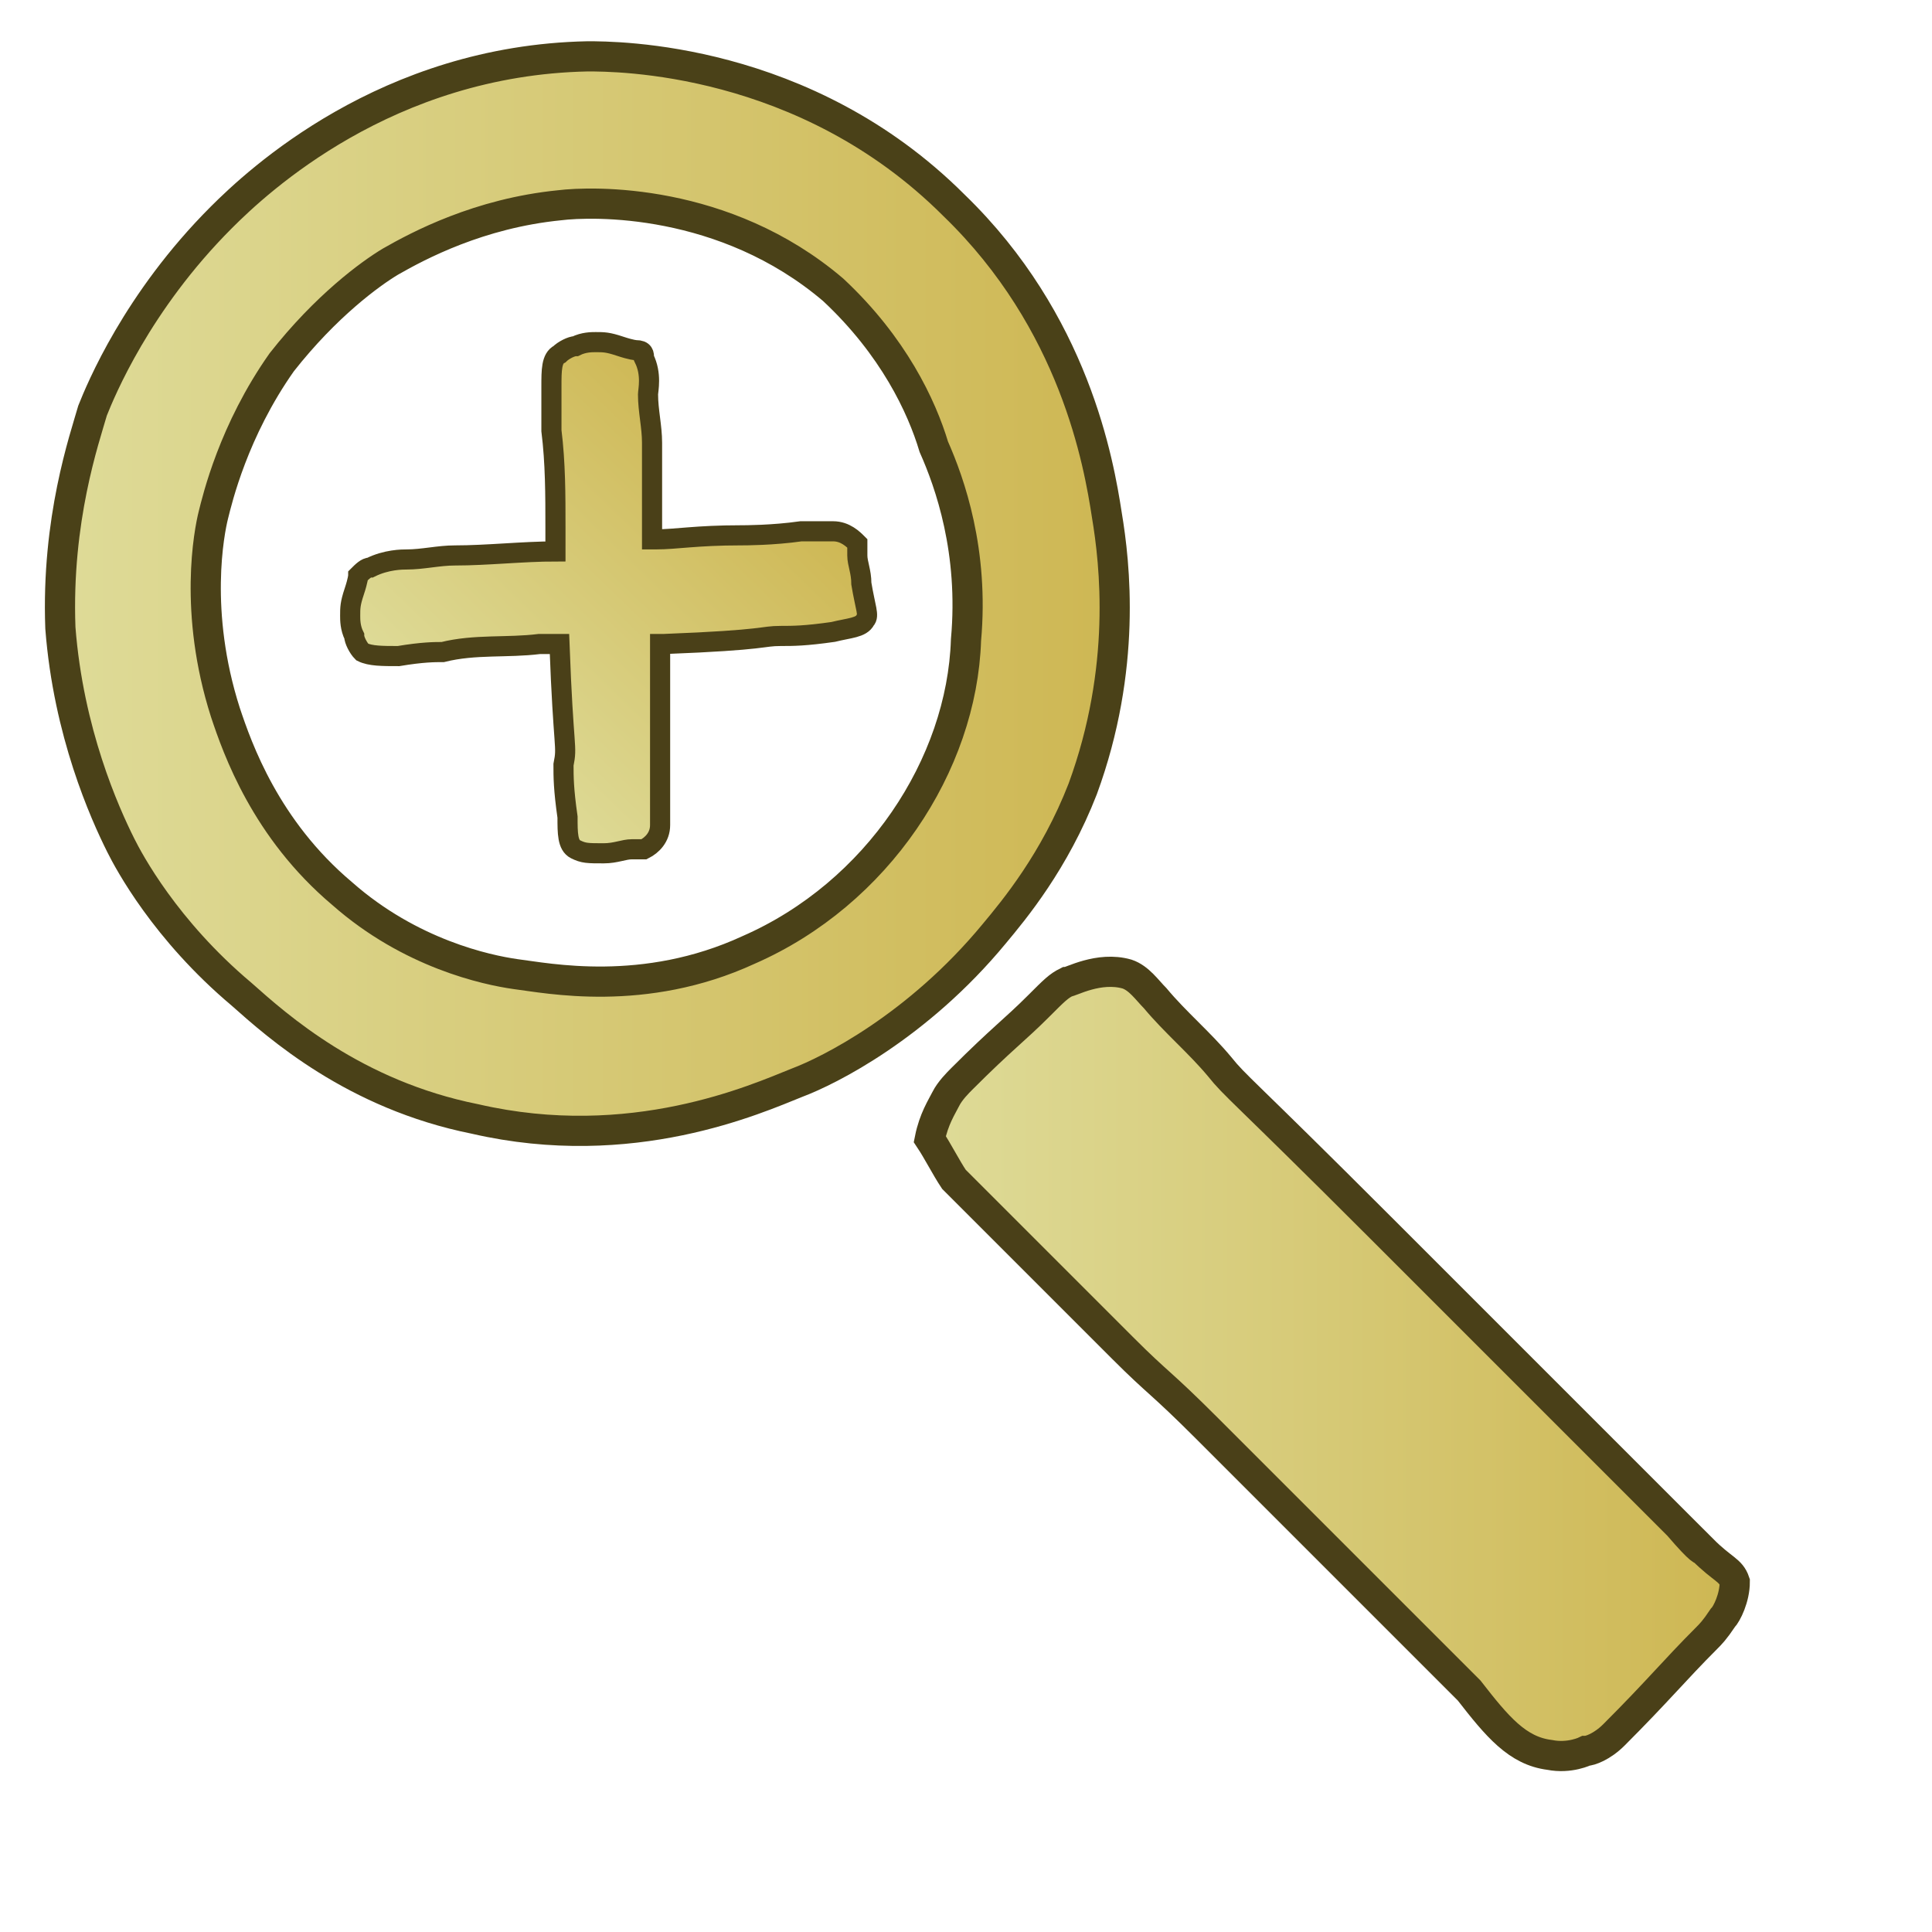
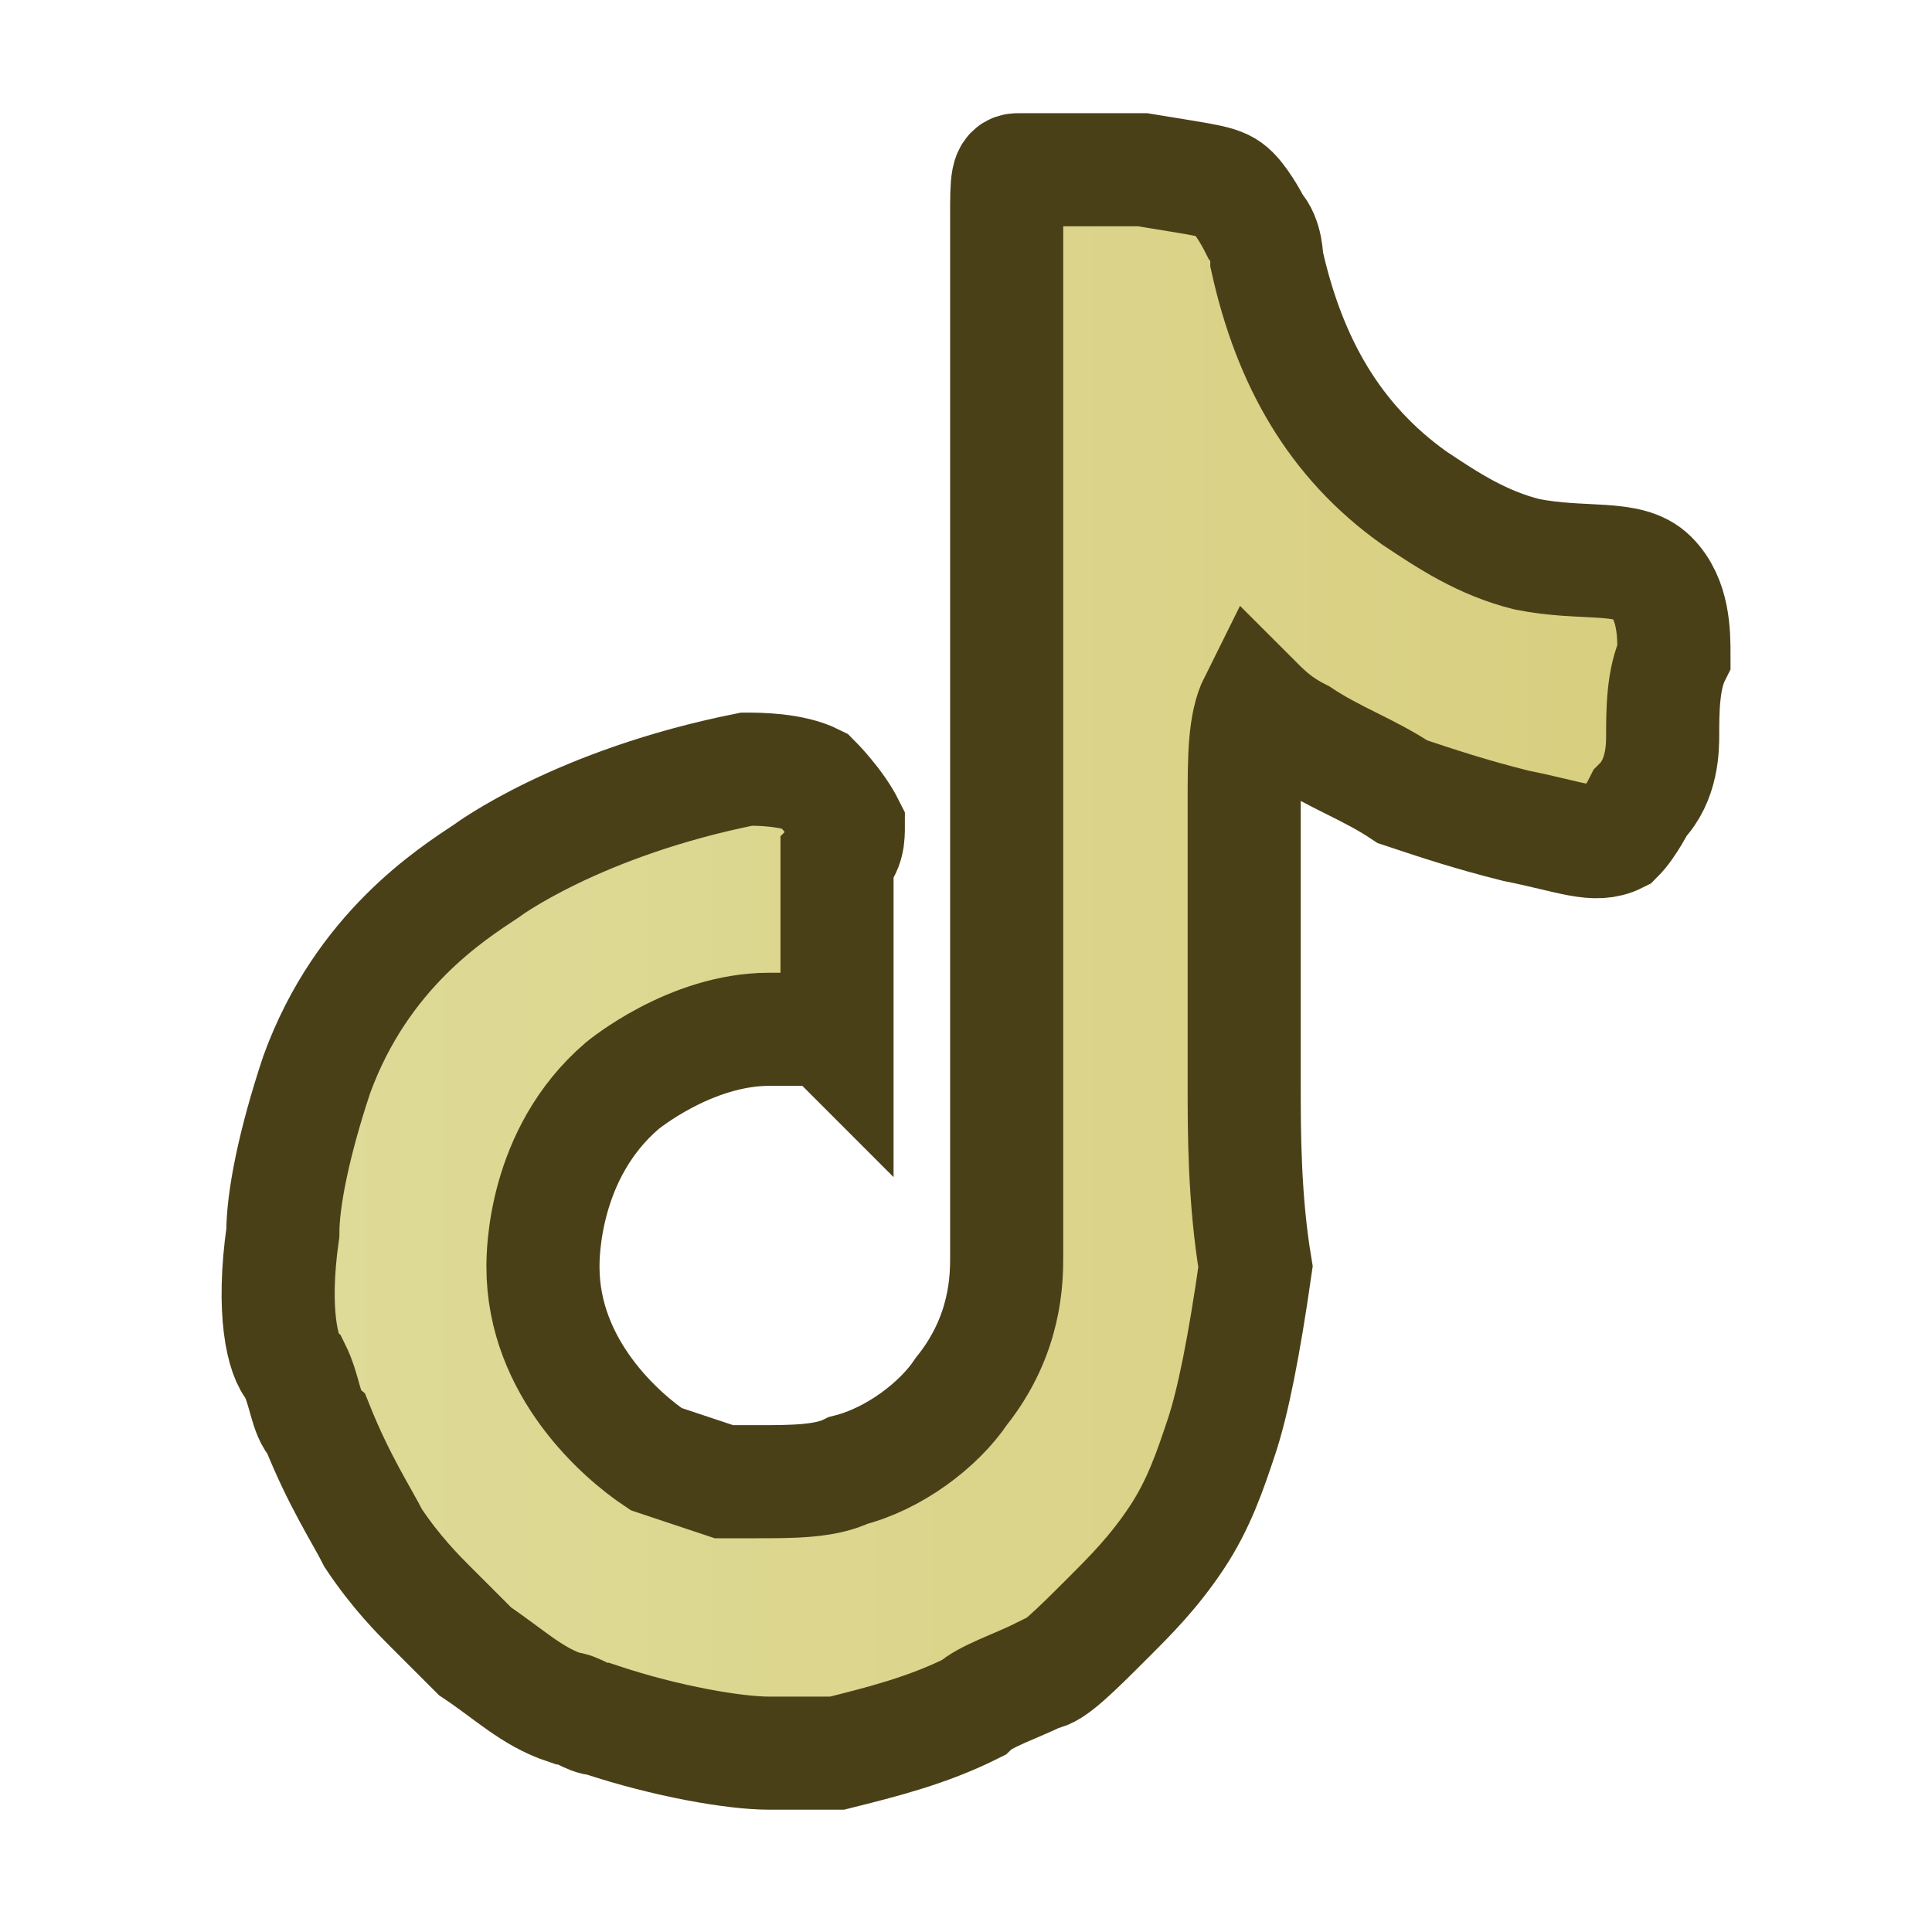
<svg xmlns="http://www.w3.org/2000/svg" version="1.1" id="Layer_1" x="0px" y="0px" viewBox="0 0 48 48" style="enable-background:new 0 0 48 48;" xml:space="preserve">
  <style type="text/css">
- 	.st0{fill:url(#SVGID_1_);stroke:#4A4118;stroke-width:0.75;stroke-miterlimit:10;}
- 	
- 		.st1{fill:url(#SVGID_00000115498186797829525710000017127744039627283358_);stroke:#4A4018;stroke-width:0.75;stroke-miterlimit:10;}
- 	
- 		.st2{fill:url(#SVGID_00000040568429175339502770000012494644597020739481_);stroke:#4A4018;stroke-width:0.5;stroke-miterlimit:10;}
- 	.st3{display:none;fill:none;stroke:#000000;stroke-width:2;stroke-miterlimit:10;}
+ 	.st0{fill:url(#SVGID_1_);stroke:#4A4018;stroke-miterlimit:10;}
</style>
-   <g id="Layer_1_00000038406008441939072820000001758832665104234405_">
-     <linearGradient id="SVGID_1_" gradientUnits="userSpaceOnUse" x1="1.463" y1="35.278" x2="27.74" y2="35.278" gradientTransform="matrix(1 0 0 -1 0 50)">
+   <g transform="translate(1.406593 1.406593) scale(2.81 2.81)">
+     <linearGradient id="SVGID_1_" gradientUnits="userSpaceOnUse" x1="1.984" y1="7.933" x2="36.467" y2="7.933">
      <stop offset="0" style="stop-color:#DEDB98" />
      <stop offset="1" style="stop-color:#CEB753" />
    </linearGradient>
-     <path class="st0" d="M14.6,1.4c-5,0.1-8.2,3.1-9.1,4c-2.1,2.1-3,4.3-3.2,4.8c-0.2,0.7-0.9,2.7-0.8,5.4c0.2,2.6,1.1,4.6,1.5,5.4   c0.2,0.4,1.1,2.1,3,3.7c0.9,0.8,2.8,2.5,5.8,3.1c3.9,0.9,7-0.5,8-0.9c0.8-0.3,3-1.4,4.9-3.7c0.5-0.6,1.5-1.8,2.2-3.6   c1.1-3,0.8-5.6,0.6-6.8c-0.2-1.3-0.8-4.8-3.8-7.7C20,1.4,15.3,1.4,14.6,1.4z M18.6,23.6c-2.6,1.2-5,0.7-5.8,0.6   c-0.7-0.1-2.6-0.5-4.3-2c-1.9-1.6-2.6-3.6-2.9-4.5c-0.8-2.5-0.4-4.5-0.3-4.9C5.4,12.4,5.8,10.7,7,9c1.1-1.4,2.2-2.2,2.7-2.5   c0.7-0.4,2.2-1.2,4.2-1.4c0.8-0.1,4.1-0.2,6.8,2.1c1.5,1.4,2.2,2.9,2.5,3.9c0.4,0.9,1,2.6,0.8,4.8C23.9,19,21.8,22.2,18.6,23.6z" />
-   </g>
-   <g id="Layer_3">
-     <linearGradient id="SVGID_00000159437295587081291290000017944463332918356413_" gradientUnits="userSpaceOnUse" x1="23" y1="16.09" x2="42.994" y2="16.09" gradientTransform="matrix(1 0 0 -1 0 50)">
-       <stop offset="0" style="stop-color:#DEDB98" />
-       <stop offset="1" style="stop-color:#CEB753" />
-     </linearGradient>
-     <path style="fill:url(#SVGID_00000159437295587081291290000017944463332918356413_);stroke:#4A4018;stroke-width:0.75;stroke-miterlimit:10;" d="   M42.8,40.2C42.8,40.2,42.8,40.2,42.8,40.2c-0.2,0.3-0.3,0.4-0.4,0.5c-0.8,0.8-1.2,1.3-2.3,2.4c0,0,0,0,0,0   c-0.3,0.3-0.6,0.4-0.7,0.4c0,0-0.4,0.2-0.9,0.1c-0.8-0.1-1.3-0.7-2-1.6c-0.6-0.6-1.2-1.2-1.8-1.8c-0.6-0.6-1.2-1.2-2.3-2.3   c-0.3-0.3-1.2-1.2-2.4-2.4c-1.2-1.2-1.2-1.1-2.1-2c-0.8-0.8-1-1-2.4-2.4c-0.8-0.8-1.4-1.4-1.8-1.8c-0.2-0.3-0.4-0.7-0.6-1   c0.1-0.5,0.3-0.8,0.4-1c0.1-0.2,0.3-0.4,0.4-0.5c1-1,1.3-1.2,1.9-1.8c0.4-0.4,0.5-0.5,0.7-0.6c0.1,0,0.8-0.4,1.5-0.2   c0.3,0.1,0.5,0.4,0.7,0.6c0.5,0.6,1.1,1.1,1.6,1.7c0.4,0.5,0.5,0.5,4,4c0.6,0.6,1.5,1.5,2.7,2.7c0.6,0.6,1.3,1.3,2.8,2.8   c0.1,0.1,1,1,1.9,1.9c0.6,0.7,0.6,0.6,0.6,0.6c0.5,0.5,0.7,0.5,0.8,0.8C43.1,39.7,42.9,40.1,42.8,40.2z" />
-     <linearGradient id="SVGID_00000039127284617930173060000007968834993322510253_" gradientUnits="userSpaceOnUse" x1="11.5" y1="31.422" x2="18.756" y2="38.936" gradientTransform="matrix(1 0 0 -1 0 50)">
-       <stop offset="0" style="stop-color:#DEDB98" />
-       <stop offset="1" style="stop-color:#CEB753" />
-     </linearGradient>
-     <path style="fill:url(#SVGID_00000039127284617930173060000007968834993322510253_);stroke:#4A4018;stroke-width:0.5;stroke-miterlimit:10;" d="   M21.5,15.4c-0.1,0.2-0.4,0.2-0.8,0.3c-0.7,0.1-1,0.1-1.3,0.1c-0.5,0-0.3,0.1-2.9,0.2c0,0-0.1,0-0.1,0v0.1c0,0.5,0,1,0,2.1   c0,0.1,0,0.8,0,1.5c0,0.2,0,0.3,0,0.5c0,0.3,0,0.3,0,0.3c0,0.3-0.2,0.5-0.4,0.6c0,0,0,0,0,0c-0.2,0-0.3,0-0.3,0   c-0.2,0-0.4,0.1-0.7,0.1c-0.4,0-0.5,0-0.7-0.1c-0.2-0.1-0.2-0.4-0.2-0.8c-0.1-0.7-0.1-1-0.1-1.3c0.1-0.5,0-0.3-0.1-3c0,0,0,0,0,0   c-0.1,0-0.3,0-0.5,0c-0.8,0.1-1.6,0-2.4,0.2c-0.2,0-0.5,0-1.1,0.1c-0.4,0-0.7,0-0.9-0.1c-0.1-0.1-0.2-0.3-0.2-0.4   c-0.1-0.2-0.1-0.4-0.1-0.5c0-0.2,0-0.3,0.1-0.6c0.1-0.3,0.1-0.4,0.1-0.4c0.1-0.1,0.2-0.2,0.3-0.2c0.4-0.2,0.8-0.2,0.9-0.2   c0.4,0,0.8-0.1,1.2-0.1c0.8,0,1.7-0.1,2.5-0.1c0-0.2,0-0.4,0-0.6c0-0.8,0-1.6-0.1-2.4c0-0.2,0-0.5,0-1.1c0-0.4,0-0.7,0.2-0.8   c0.1-0.1,0.3-0.2,0.4-0.2c0.2-0.1,0.4-0.1,0.5-0.1c0.2,0,0.3,0,0.6,0.1c0.3,0.1,0.4,0.1,0.4,0.1C16,8.7,16,8.8,16,8.9   c0.2,0.4,0.1,0.8,0.1,0.9c0,0.4,0.1,0.8,0.1,1.2c0,0.8,0,1.6,0,2.4h0.1c0.5,0,1-0.1,2.1-0.1c0.1,0,0.8,0,1.5-0.1c0.2,0,0.3,0,0.5,0   c0.3,0,0.3,0,0.3,0c0.3,0,0.5,0.2,0.6,0.3c0,0,0,0,0,0c0,0.2,0,0.3,0,0.3c0,0.2,0.1,0.4,0.1,0.7C21.5,15.1,21.6,15.3,21.5,15.4z" />
-   </g>
-   <g id="Layer_4">
- </g>
-   <g id="Layer_2_00000091001606080322037100000010130882459859956409_">
-     <circle class="st3" cx="24" cy="24" r="22.7" />
+     <path class="st0" d="M14.1,4.6c-0.2-0.2-0.6-0.1-1.1-0.2c-0.4-0.1-0.7-0.3-1-0.5c-0.7-0.5-1.1-1.2-1.3-2.1c0,0,0-0.2-0.1-0.3   c0,0-0.1-0.2-0.2-0.3C10.3,1.1,10.2,1.1,9.6,1C9.3,1,9,1,8.7,1c-0.1,0-0.2,0-0.2,0C8.4,1,8.4,1.1,8.4,1.4c0,0.2,0,0.3,0,0.4   c0,0,0,0.2,0,0.5c0,0.4,0,0.8,0,1.3c0,0,0,0.6,0,0.6c0,0,0,1.2,0,1.2c0,0,0,1.8,0,1.8c0,0.4,0,0.8,0,1.2c0,0.7,0,1.5,0,2.2   c0,0.2,0,0.7-0.4,1.2c-0.2,0.3-0.6,0.6-1,0.7c-0.2,0.1-0.5,0.1-0.8,0.1c-0.1,0-0.2,0-0.3,0c0,0-0.3-0.1-0.6-0.2   c-0.3-0.2-1-0.8-1-1.7c0-0.1,0-1,0.7-1.6c0,0,0.6-0.5,1.3-0.5c0.2,0,0.3,0,0.3,0c0.1,0,0.2,0,0.3,0.1V7.1C7,7,7,6.9,7,6.8   C6.9,6.6,6.7,6.4,6.7,6.4C6.5,6.3,6.2,6.3,6.1,6.3C4.6,6.6,3.8,7.2,3.8,7.2C3.5,7.4,2.7,7.9,2.3,9C2.1,9.6,2,10.1,2,10.4   c-0.1,0.7,0,1.1,0.1,1.2c0.1,0.2,0.1,0.4,0.2,0.5c0.2,0.5,0.4,0.8,0.5,1c0.2,0.3,0.4,0.5,0.5,0.6c0.1,0.1,0.2,0.2,0.4,0.4   c0.3,0.2,0.5,0.4,0.8,0.5c0.1,0,0.2,0.1,0.3,0.1c0.6,0.2,1.2,0.3,1.5,0.3c0.3,0,0.5,0,0.6,0c0.4-0.1,0.8-0.2,1.2-0.4   c0.1-0.1,0.4-0.2,0.6-0.3c0.1,0,0.3-0.2,0.6-0.5c0.2-0.2,0.4-0.4,0.6-0.7c0.2-0.3,0.3-0.6,0.4-0.9c0.1-0.3,0.2-0.8,0.3-1.5   c-0.1-0.6-0.1-1.2-0.1-1.6c0-0.3,0-0.7,0-1.1c0-0.4,0-0.9,0-1.4c0-0.4,0-0.7,0.1-0.9c0.1,0.1,0.2,0.2,0.4,0.3   c0.3,0.2,0.6,0.3,0.9,0.5c0.3,0.1,0.6,0.2,1,0.3c0.5,0.1,0.7,0.2,0.9,0.1C13.9,6.8,14,6.6,14,6.6c0.2-0.2,0.2-0.5,0.2-0.6   c0-0.2,0-0.5,0.1-0.7C14.3,5.1,14.3,4.8,14.1,4.6z" />
  </g>
</svg>
